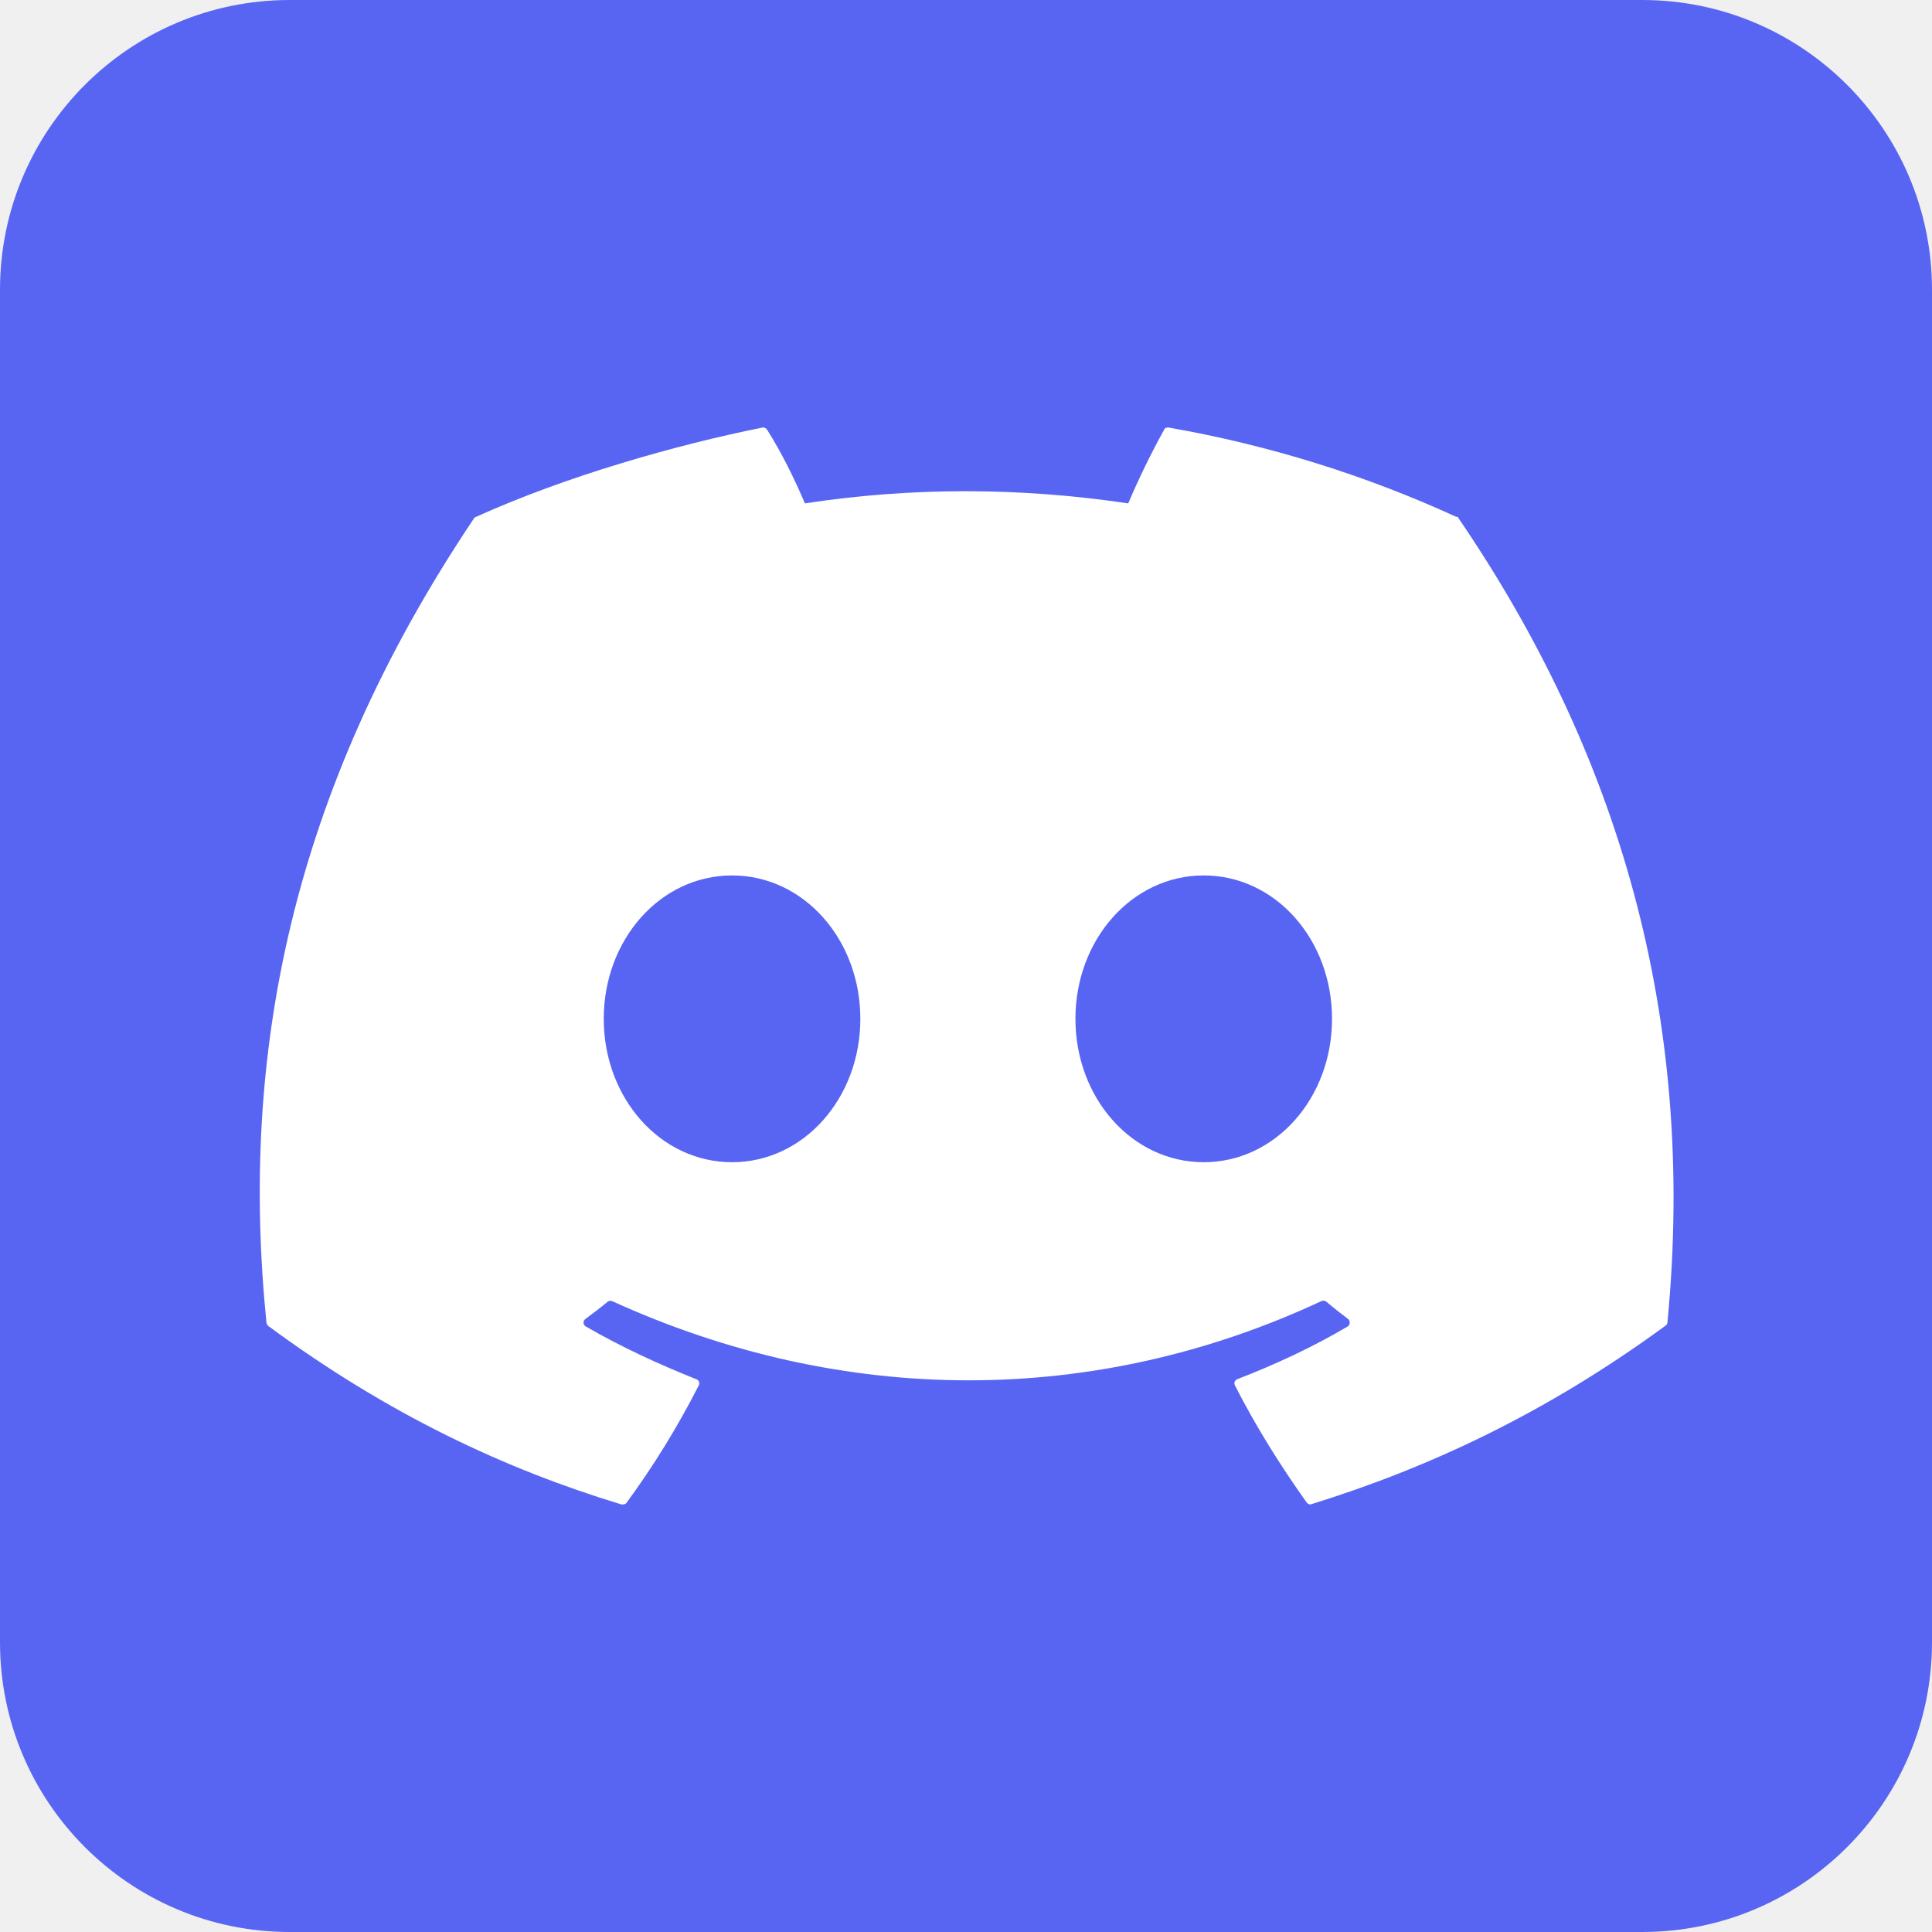
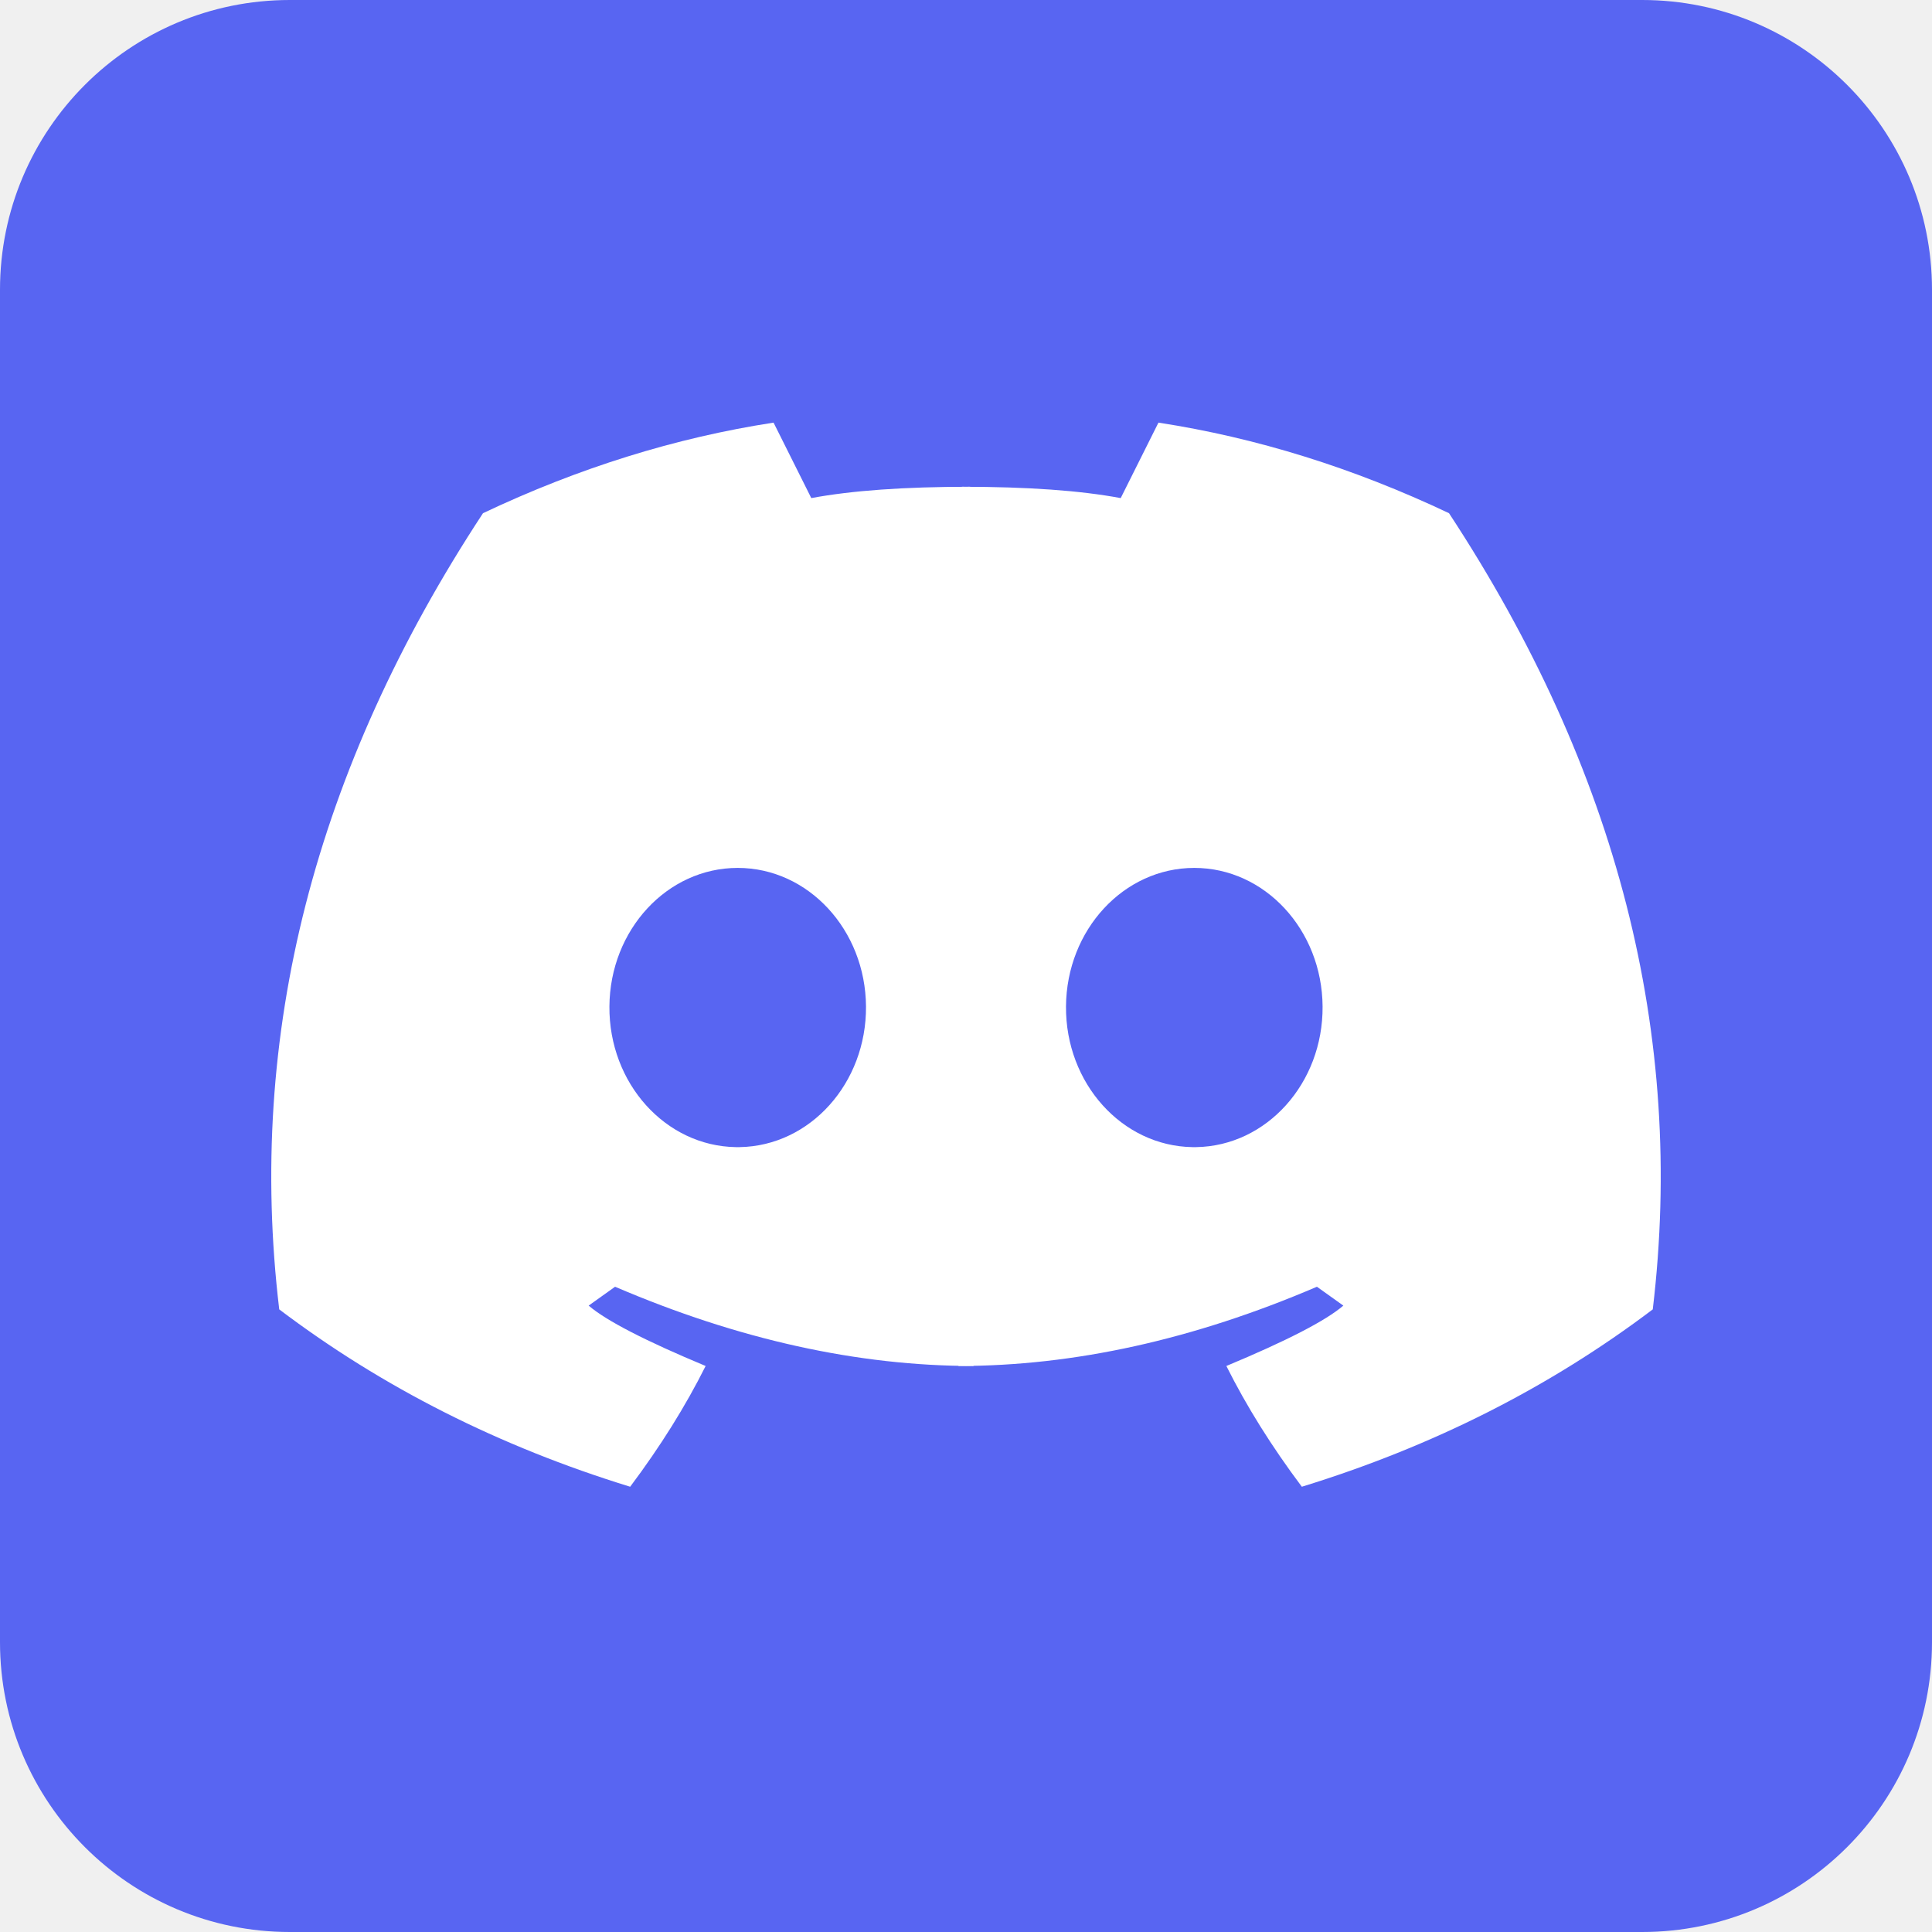
- <svg xmlns="http://www.w3.org/2000/svg" viewBox="0 0 512 512" id="Discord">
+ <svg xmlns="http://www.w3.org/2000/svg" id="Discord" viewBox="0 0 512 512">
  <rect width="512" height="512" rx="15%" fill="#5865f2" />
-   <path d="m386 137c-24-11-49.5-19-76.3-23.7c-.5 0-1 0-1.2.6c-3.3 5.9-7 13.5-9.5 19.5c-29-4.3-57.5-4.3-85.7 0c-2.6-6.2-6.3-13.7-10-19.5c-.3-.4-.7-.7-1.2-.6c-23 4.6-52.4 13-76 23.7c-.2 0-.4.2-.5.4c-49 73-62 143-55 213c0 .3.2.7.5 1c32 23.6 63 38 93.6 47.3c.5 0 1 0 1.3-.4c7.2-9.8 13.6-20.2 19.2-31.2c.3-.6 0-1.4-.7-1.6c-10-4-20-8.6-29.3-14c-.7-.4-.8-1.5 0-2c2-1.5 4-3 5.8-4.5c.3-.3.8-.3 1.2-.2c61.4 28 128 28 188 0c.4-.2.9-.1 1.2.1c1.9 1.6 3.8 3.1 5.8 4.6c.7.5.6 1.6 0 2c-9.3 5.5-19 10-29.3 14c-.7.3-1 1-.6 1.7c5.6 11 12.1 21.3 19 31c.3.4.8.6 1.3.4c30.6-9.5 61.7-23.8 93.8-47.3c.3-.2.5-.5.5-1c7.8-80.9-13.1-151-55.4-213c0-.2-.3-.4-.5-.4Zm-192 171c-19 0-34-17-34-38c0-21 15-38 34-38c19 0 34 17 34 38c0 21-15 38-34 38zm125 0c-19 0-34-17-34-38c0-21 15-38 34-38c19 0 34 17 34 38c0 21-15 38-34 38z" fill="#fff" />
+   <path id="a" fill="#fff" d="M257 129q-26 0-42 3l-10-20q-39 6-77 24-67 102-54 211 41 31 93 47 12-16 20-32-24-10-31-16l7-5q49 21 95 21zm-62 175a34 37 0 111 0" />
+   <use href="#a" transform="matrix(-1 0 0 1 512 0)" />
</svg>
